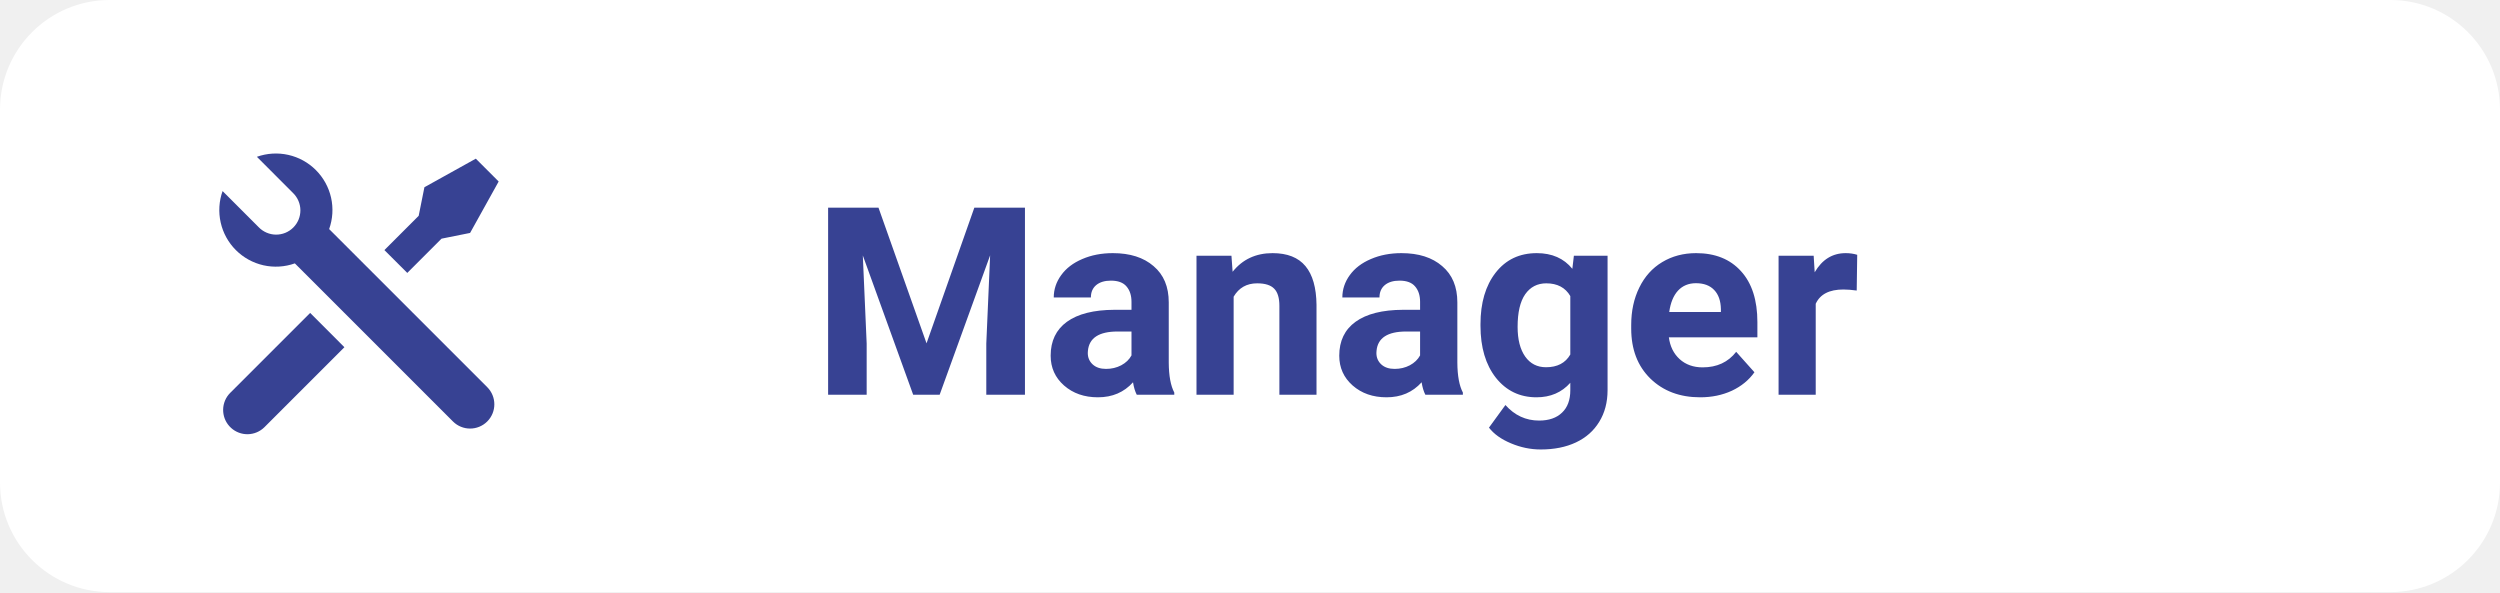
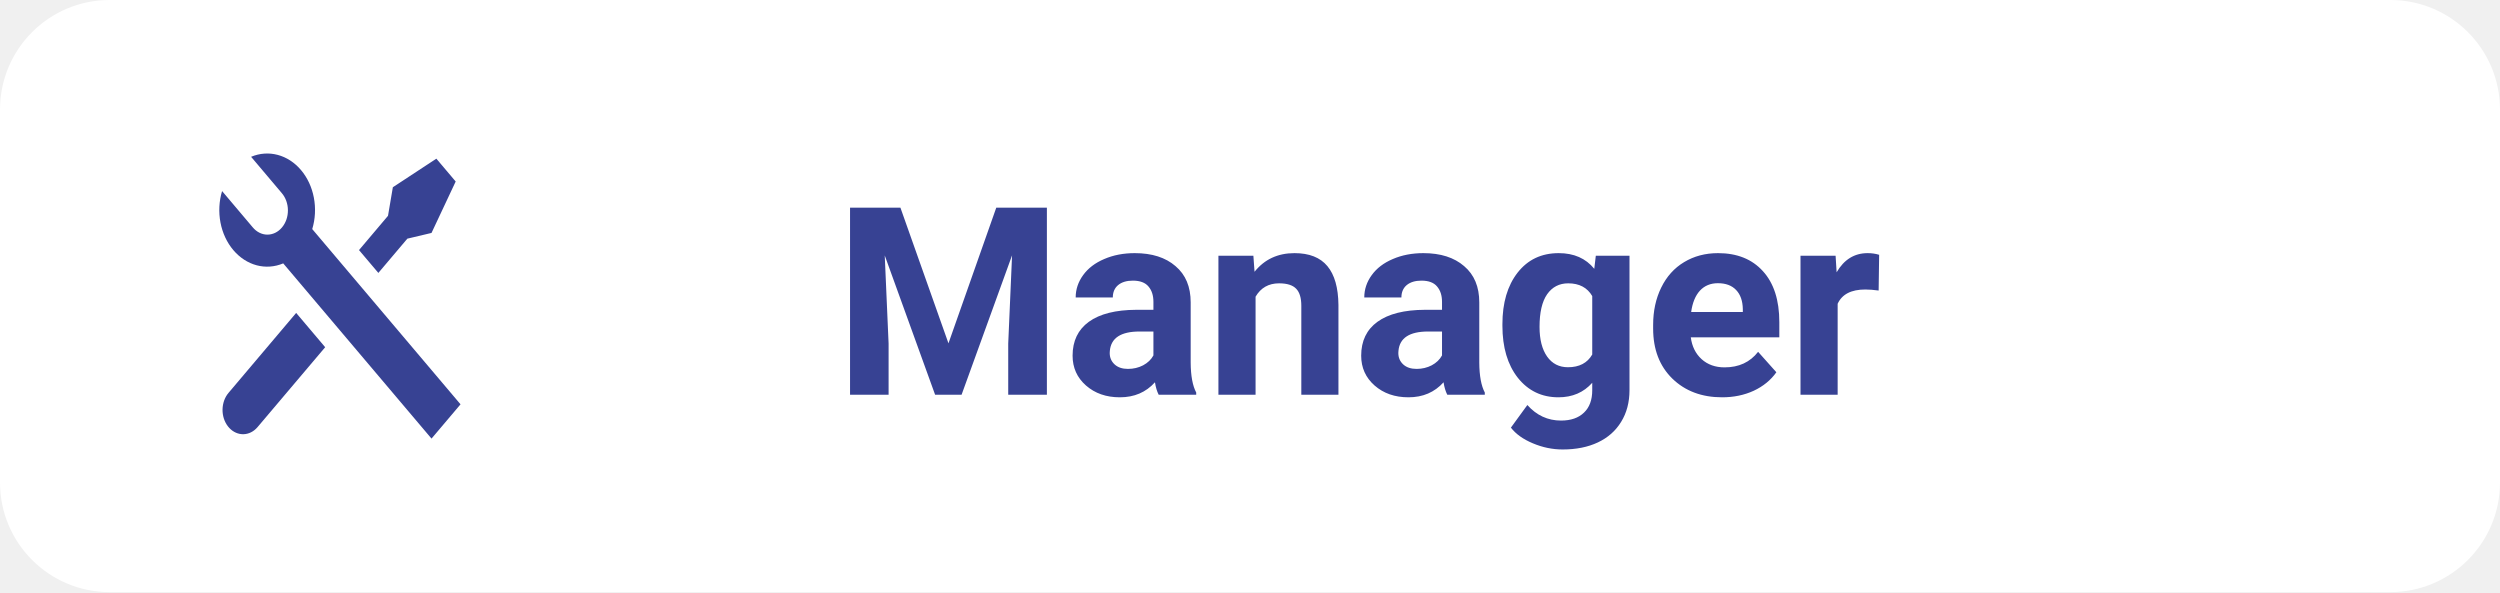
<svg xmlns="http://www.w3.org/2000/svg" width="114" height="27" viewBox="0 0 114 27" fill="none">
  <rect width="114" height="27" rx="5" fill="white" />
-   <path d="M40.059 9.469L42.25 15.656L44.43 9.469H46.738V18H44.975V15.668L45.15 11.643L42.848 18H41.641L39.344 11.648L39.52 15.668V18H37.762V9.469H40.059ZM51.836 18C51.758 17.848 51.701 17.658 51.666 17.432C51.256 17.889 50.723 18.117 50.066 18.117C49.445 18.117 48.93 17.938 48.52 17.578C48.113 17.219 47.91 16.766 47.91 16.219C47.91 15.547 48.158 15.031 48.654 14.672C49.154 14.312 49.875 14.131 50.816 14.127H51.596V13.764C51.596 13.471 51.52 13.236 51.367 13.06C51.219 12.885 50.982 12.797 50.658 12.797C50.373 12.797 50.148 12.865 49.984 13.002C49.824 13.139 49.744 13.326 49.744 13.565H48.051C48.051 13.197 48.164 12.857 48.391 12.545C48.617 12.232 48.938 11.988 49.352 11.812C49.766 11.633 50.23 11.543 50.746 11.543C51.527 11.543 52.147 11.74 52.603 12.135C53.065 12.525 53.295 13.076 53.295 13.787V16.535C53.299 17.137 53.383 17.592 53.547 17.9V18H51.836ZM50.435 16.822C50.685 16.822 50.916 16.768 51.127 16.658C51.338 16.545 51.494 16.395 51.596 16.207V15.117H50.963C50.115 15.117 49.664 15.41 49.609 15.996L49.603 16.096C49.603 16.307 49.678 16.48 49.826 16.617C49.975 16.754 50.178 16.822 50.435 16.822ZM56.154 11.66L56.207 12.393C56.66 11.826 57.268 11.543 58.029 11.543C58.701 11.543 59.201 11.74 59.529 12.135C59.857 12.529 60.025 13.119 60.033 13.904V18H58.34V13.945C58.34 13.586 58.262 13.326 58.105 13.166C57.949 13.002 57.69 12.92 57.326 12.92C56.85 12.92 56.492 13.123 56.254 13.529V18H54.56V11.66H56.154ZM64.996 18C64.918 17.848 64.861 17.658 64.826 17.432C64.416 17.889 63.883 18.117 63.227 18.117C62.605 18.117 62.09 17.938 61.68 17.578C61.273 17.219 61.07 16.766 61.07 16.219C61.07 15.547 61.318 15.031 61.815 14.672C62.315 14.312 63.035 14.131 63.977 14.127H64.756V13.764C64.756 13.471 64.68 13.236 64.527 13.06C64.379 12.885 64.143 12.797 63.818 12.797C63.533 12.797 63.309 12.865 63.145 13.002C62.984 13.139 62.904 13.326 62.904 13.565H61.211C61.211 13.197 61.324 12.857 61.551 12.545C61.777 12.232 62.098 11.988 62.512 11.812C62.926 11.633 63.391 11.543 63.906 11.543C64.688 11.543 65.307 11.74 65.764 12.135C66.225 12.525 66.455 13.076 66.455 13.787V16.535C66.459 17.137 66.543 17.592 66.707 17.9V18H64.996ZM63.596 16.822C63.846 16.822 64.076 16.768 64.287 16.658C64.498 16.545 64.654 16.395 64.756 16.207V15.117H64.123C63.275 15.117 62.824 15.41 62.77 15.996L62.764 16.096C62.764 16.307 62.838 16.48 62.986 16.617C63.135 16.754 63.338 16.822 63.596 16.822ZM67.51 14.783C67.51 13.81 67.74 13.027 68.201 12.434C68.666 11.84 69.291 11.543 70.076 11.543C70.772 11.543 71.312 11.781 71.699 12.258L71.769 11.66H73.305V17.789C73.305 18.344 73.178 18.826 72.924 19.236C72.674 19.646 72.32 19.959 71.863 20.174C71.406 20.389 70.871 20.496 70.258 20.496C69.793 20.496 69.34 20.402 68.898 20.215C68.457 20.031 68.123 19.793 67.897 19.5L68.647 18.469C69.068 18.941 69.58 19.178 70.182 19.178C70.631 19.178 70.981 19.057 71.231 18.814C71.481 18.576 71.606 18.236 71.606 17.795V17.455C71.215 17.896 70.701 18.117 70.064 18.117C69.303 18.117 68.686 17.82 68.213 17.227C67.744 16.629 67.51 15.838 67.51 14.854V14.783ZM69.203 14.906C69.203 15.48 69.318 15.932 69.549 16.26C69.779 16.584 70.096 16.746 70.498 16.746C71.014 16.746 71.383 16.553 71.606 16.166V13.5C71.379 13.113 71.014 12.92 70.51 12.92C70.103 12.92 69.783 13.086 69.549 13.418C69.318 13.75 69.203 14.246 69.203 14.906ZM77.529 18.117C76.6 18.117 75.842 17.832 75.256 17.262C74.674 16.691 74.383 15.932 74.383 14.982V14.818C74.383 14.182 74.506 13.613 74.752 13.113C74.998 12.609 75.346 12.223 75.795 11.953C76.248 11.68 76.764 11.543 77.342 11.543C78.209 11.543 78.891 11.816 79.387 12.363C79.887 12.91 80.137 13.685 80.137 14.69V15.381H76.1C76.154 15.795 76.318 16.127 76.592 16.377C76.869 16.627 77.219 16.752 77.641 16.752C78.293 16.752 78.803 16.516 79.17 16.043L80.002 16.975C79.748 17.334 79.404 17.615 78.971 17.818C78.537 18.018 78.057 18.117 77.529 18.117ZM77.336 12.914C77 12.914 76.727 13.027 76.516 13.254C76.309 13.48 76.176 13.805 76.117 14.227H78.473V14.092C78.465 13.717 78.363 13.428 78.168 13.225C77.973 13.018 77.695 12.914 77.336 12.914ZM84.666 13.248C84.436 13.217 84.232 13.201 84.057 13.201C83.416 13.201 82.996 13.418 82.797 13.852V18H81.103V11.66H82.703L82.75 12.416C83.09 11.834 83.561 11.543 84.162 11.543C84.35 11.543 84.525 11.568 84.689 11.619L84.666 13.248Z" fill="#374293" />
-   <path d="M11.714 7.15C12.174 6.986 12.671 6.956 13.147 7.063C13.623 7.17 14.059 7.41 14.404 7.756C14.749 8.101 14.99 8.537 15.097 9.013C15.204 9.49 15.173 9.987 15.009 10.446L22.218 17.655C22.65 18.087 22.65 18.787 22.218 19.219V19.219C21.786 19.65 21.087 19.65 20.655 19.219L13.445 12.01C12.986 12.174 12.489 12.204 12.012 12.097C11.536 11.99 11.1 11.749 10.755 11.404C10.41 11.059 10.17 10.623 10.063 10.146C9.956 9.67 9.986 9.173 10.15 8.713L11.798 10.362C11.9 10.467 12.022 10.552 12.157 10.609C12.291 10.667 12.437 10.698 12.583 10.699C12.73 10.7 12.876 10.672 13.011 10.617C13.147 10.561 13.271 10.479 13.374 10.375C13.478 10.272 13.56 10.148 13.616 10.012C13.671 9.877 13.699 9.731 13.698 9.584C13.697 9.438 13.666 9.293 13.608 9.158C13.55 9.023 13.466 8.901 13.361 8.799L11.713 7.149L11.714 7.15ZM19.353 8.538L21.697 7.235L22.739 8.277L21.436 10.622L20.134 10.883L18.572 12.445L17.529 11.404L19.092 9.841L19.353 8.538ZM14.143 14.269L15.705 15.833L12.058 19.48C11.857 19.679 11.587 19.794 11.304 19.8C11.021 19.806 10.746 19.703 10.537 19.512C10.327 19.322 10.199 19.059 10.178 18.776C10.157 18.494 10.245 18.214 10.424 17.995L10.496 17.916L14.143 14.269Z" fill="#374293" />
+   <path d="M41.059 9.469L43.25 15.656L45.43 9.469H47.738V18H45.975V15.668L46.15 11.643L43.848 18H42.641L40.344 11.648L40.52 15.668V18H38.762V9.469H41.059ZM52.836 18C52.758 17.848 52.701 17.658 52.666 17.432C52.256 17.889 51.723 18.117 51.066 18.117C50.445 18.117 49.93 17.938 49.52 17.578C49.113 17.219 48.91 16.766 48.91 16.219C48.91 15.547 49.158 15.031 49.654 14.672C50.154 14.312 50.875 14.131 51.816 14.127H52.596V13.764C52.596 13.471 52.52 13.236 52.367 13.06C52.219 12.885 51.982 12.797 51.658 12.797C51.373 12.797 51.148 12.865 50.984 13.002C50.824 13.139 50.744 13.326 50.744 13.565H49.051C49.051 13.197 49.164 12.857 49.391 12.545C49.617 12.232 49.938 11.988 50.352 11.812C50.766 11.633 51.23 11.543 51.746 11.543C52.527 11.543 53.147 11.74 53.603 12.135C54.065 12.525 54.295 13.076 54.295 13.787V16.535C54.299 17.137 54.383 17.592 54.547 17.9V18H52.836ZM51.435 16.822C51.685 16.822 51.916 16.768 52.127 16.658C52.338 16.545 52.494 16.395 52.596 16.207V15.117H51.963C51.115 15.117 50.664 15.41 50.609 15.996L50.603 16.096C50.603 16.307 50.678 16.48 50.826 16.617C50.975 16.754 51.178 16.822 51.435 16.822ZM57.154 11.66L57.207 12.393C57.66 11.826 58.268 11.543 59.029 11.543C59.701 11.543 60.201 11.74 60.529 12.135C60.857 12.529 61.025 13.119 61.033 13.904V18H59.34V13.945C59.34 13.586 59.262 13.326 59.105 13.166C58.949 13.002 58.69 12.92 58.326 12.92C57.85 12.92 57.492 13.123 57.254 13.529V18H55.56V11.66H57.154ZM65.996 18C65.918 17.848 65.861 17.658 65.826 17.432C65.416 17.889 64.883 18.117 64.227 18.117C63.605 18.117 63.09 17.938 62.68 17.578C62.273 17.219 62.07 16.766 62.07 16.219C62.07 15.547 62.318 15.031 62.815 14.672C63.315 14.312 64.035 14.131 64.977 14.127H65.756V13.764C65.756 13.471 65.68 13.236 65.527 13.06C65.379 12.885 65.143 12.797 64.818 12.797C64.533 12.797 64.309 12.865 64.144 13.002C63.984 13.139 63.904 13.326 63.904 13.565H62.211C62.211 13.197 62.324 12.857 62.551 12.545C62.777 12.232 63.098 11.988 63.512 11.812C63.926 11.633 64.391 11.543 64.906 11.543C65.688 11.543 66.307 11.74 66.764 12.135C67.225 12.525 67.455 13.076 67.455 13.787V16.535C67.459 17.137 67.543 17.592 67.707 17.9V18H65.996ZM64.596 16.822C64.846 16.822 65.076 16.768 65.287 16.658C65.498 16.545 65.654 16.395 65.756 16.207V15.117H65.123C64.275 15.117 63.824 15.41 63.77 15.996L63.764 16.096C63.764 16.307 63.838 16.48 63.986 16.617C64.135 16.754 64.338 16.822 64.596 16.822ZM68.51 14.783C68.51 13.81 68.74 13.027 69.201 12.434C69.666 11.84 70.291 11.543 71.076 11.543C71.772 11.543 72.312 11.781 72.699 12.258L72.769 11.66H74.305V17.789C74.305 18.344 74.178 18.826 73.924 19.236C73.674 19.646 73.32 19.959 72.863 20.174C72.406 20.389 71.871 20.496 71.258 20.496C70.793 20.496 70.34 20.402 69.898 20.215C69.457 20.031 69.123 19.793 68.897 19.5L69.647 18.469C70.068 18.941 70.58 19.178 71.182 19.178C71.631 19.178 71.981 19.057 72.231 18.814C72.481 18.576 72.606 18.236 72.606 17.795V17.455C72.215 17.896 71.701 18.117 71.064 18.117C70.303 18.117 69.686 17.82 69.213 17.227C68.744 16.629 68.51 15.838 68.51 14.854V14.783ZM70.203 14.906C70.203 15.48 70.318 15.932 70.549 16.26C70.779 16.584 71.096 16.746 71.498 16.746C72.014 16.746 72.383 16.553 72.606 16.166V13.5C72.379 13.113 72.014 12.92 71.51 12.92C71.103 12.92 70.783 13.086 70.549 13.418C70.318 13.75 70.203 14.246 70.203 14.906ZM78.529 18.117C77.6 18.117 76.842 17.832 76.256 17.262C75.674 16.691 75.383 15.932 75.383 14.982V14.818C75.383 14.182 75.506 13.613 75.752 13.113C75.998 12.609 76.346 12.223 76.795 11.953C77.248 11.68 77.764 11.543 78.342 11.543C79.209 11.543 79.891 11.816 80.387 12.363C80.887 12.91 81.137 13.685 81.137 14.69V15.381H77.1C77.154 15.795 77.318 16.127 77.592 16.377C77.869 16.627 78.219 16.752 78.641 16.752C79.293 16.752 79.803 16.516 80.17 16.043L81.002 16.975C80.748 17.334 80.404 17.615 79.971 17.818C79.537 18.018 79.057 18.117 78.529 18.117ZM78.336 12.914C78 12.914 77.727 13.027 77.516 13.254C77.309 13.48 77.176 13.805 77.117 14.227H79.473V14.092C79.465 13.717 79.363 13.428 79.168 13.225C78.973 13.018 78.695 12.914 78.336 12.914ZM85.666 13.248C85.436 13.217 85.232 13.201 85.057 13.201C84.416 13.201 83.996 13.418 83.797 13.852V18H82.103V11.66H83.703L83.75 12.416C84.09 11.834 84.561 11.543 85.162 11.543C85.35 11.543 85.525 11.568 85.689 11.619L85.666 13.248Z" fill="#374293" />
+   <path d="M11.45 7.15C11.839 6.986 12.26 6.956 12.663 7.063C13.066 7.17 13.435 7.41 13.727 7.756C14.019 8.101 14.222 8.537 14.312 9.013C14.403 9.49 14.377 9.987 14.238 10.446L21 18.437L19.677 20L12.915 12.01C12.526 12.174 12.106 12.204 11.703 12.097C11.3 11.99 10.931 11.749 10.639 11.404C10.347 11.059 10.144 10.623 10.053 10.146C9.963 9.67 9.988 9.173 10.127 8.713L11.521 10.362C11.608 10.467 11.711 10.552 11.825 10.609C11.939 10.667 12.062 10.698 12.186 10.699C12.31 10.7 12.433 10.672 12.548 10.617C12.663 10.561 12.768 10.479 12.855 10.375C12.943 10.272 13.012 10.148 13.06 10.012C13.107 9.877 13.13 9.731 13.129 9.584C13.128 9.438 13.102 9.293 13.053 9.158C13.004 9.023 12.933 8.901 12.844 8.799L11.45 7.15ZM17.914 8.538L19.898 7.235L20.779 8.277L19.677 10.622L18.575 10.883L17.253 12.445L16.371 11.404L17.693 9.841L17.914 8.538ZM13.505 14.269L14.828 15.833L11.741 19.48C11.571 19.679 11.343 19.794 11.103 19.8C10.864 19.806 10.632 19.703 10.454 19.512C10.277 19.322 10.168 19.059 10.15 18.776C10.133 18.494 10.207 18.214 10.359 17.995L10.42 17.916L13.505 14.269Z" fill="#374293" />
</svg>
